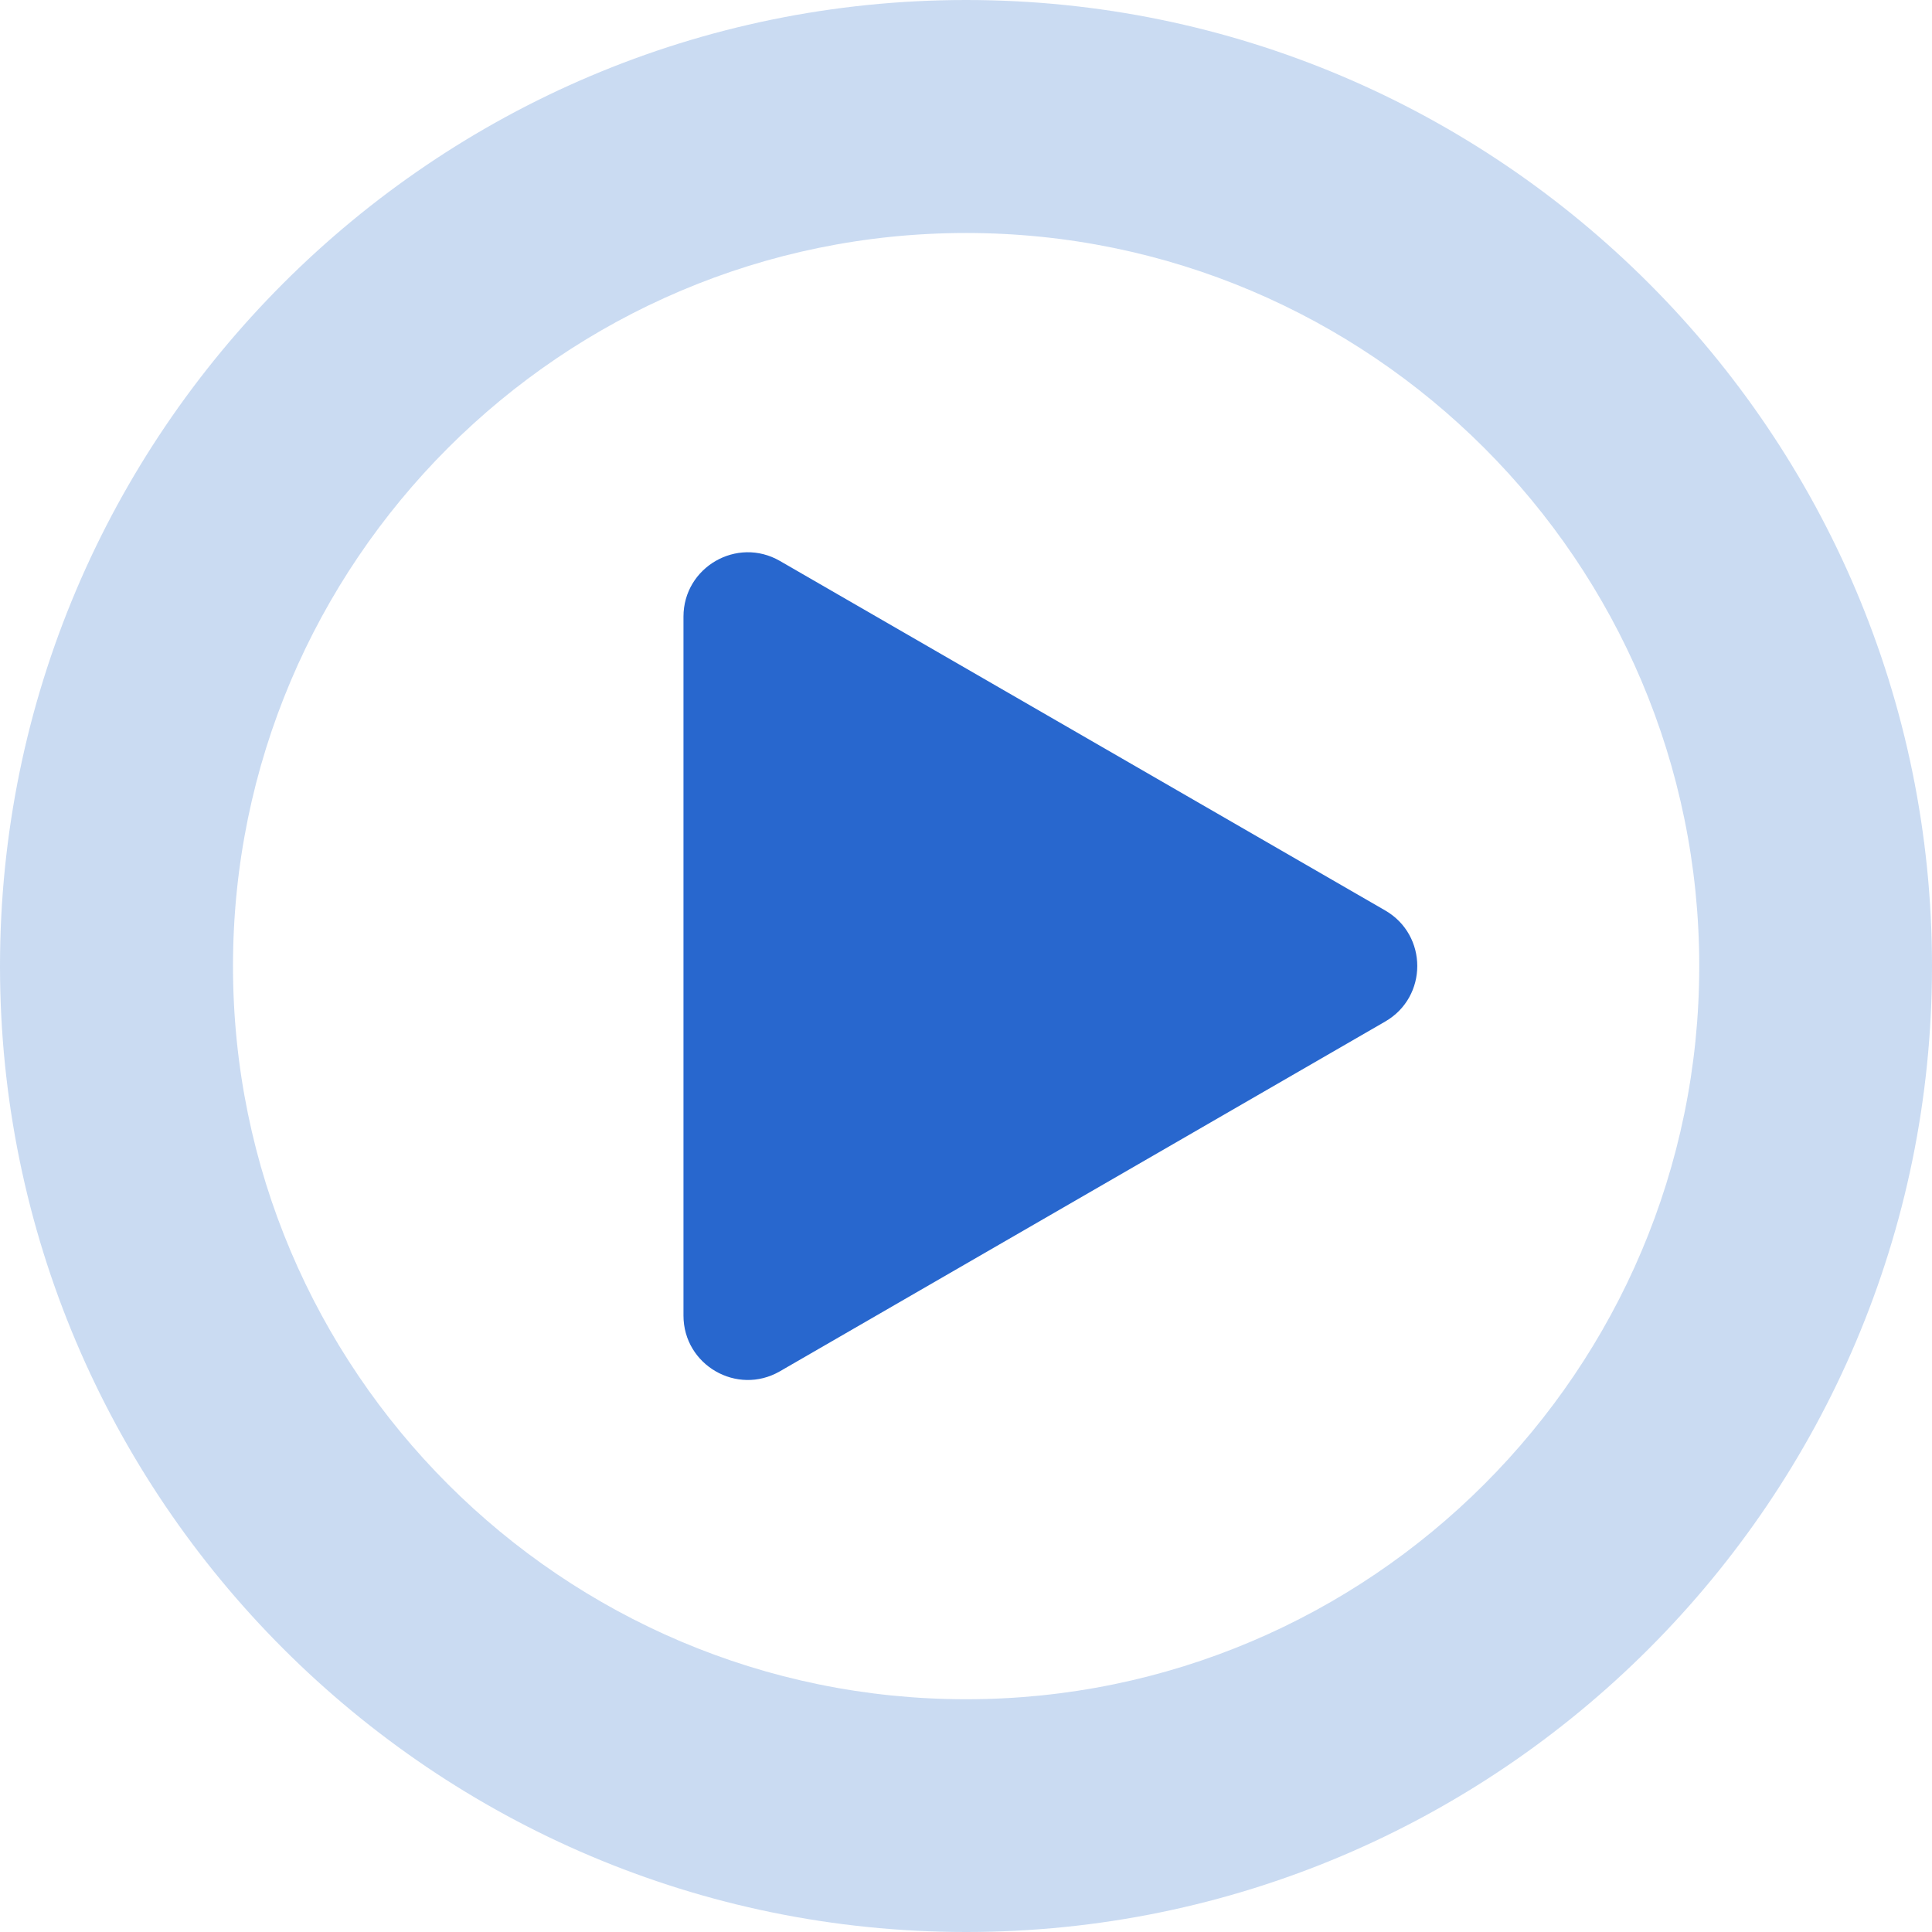
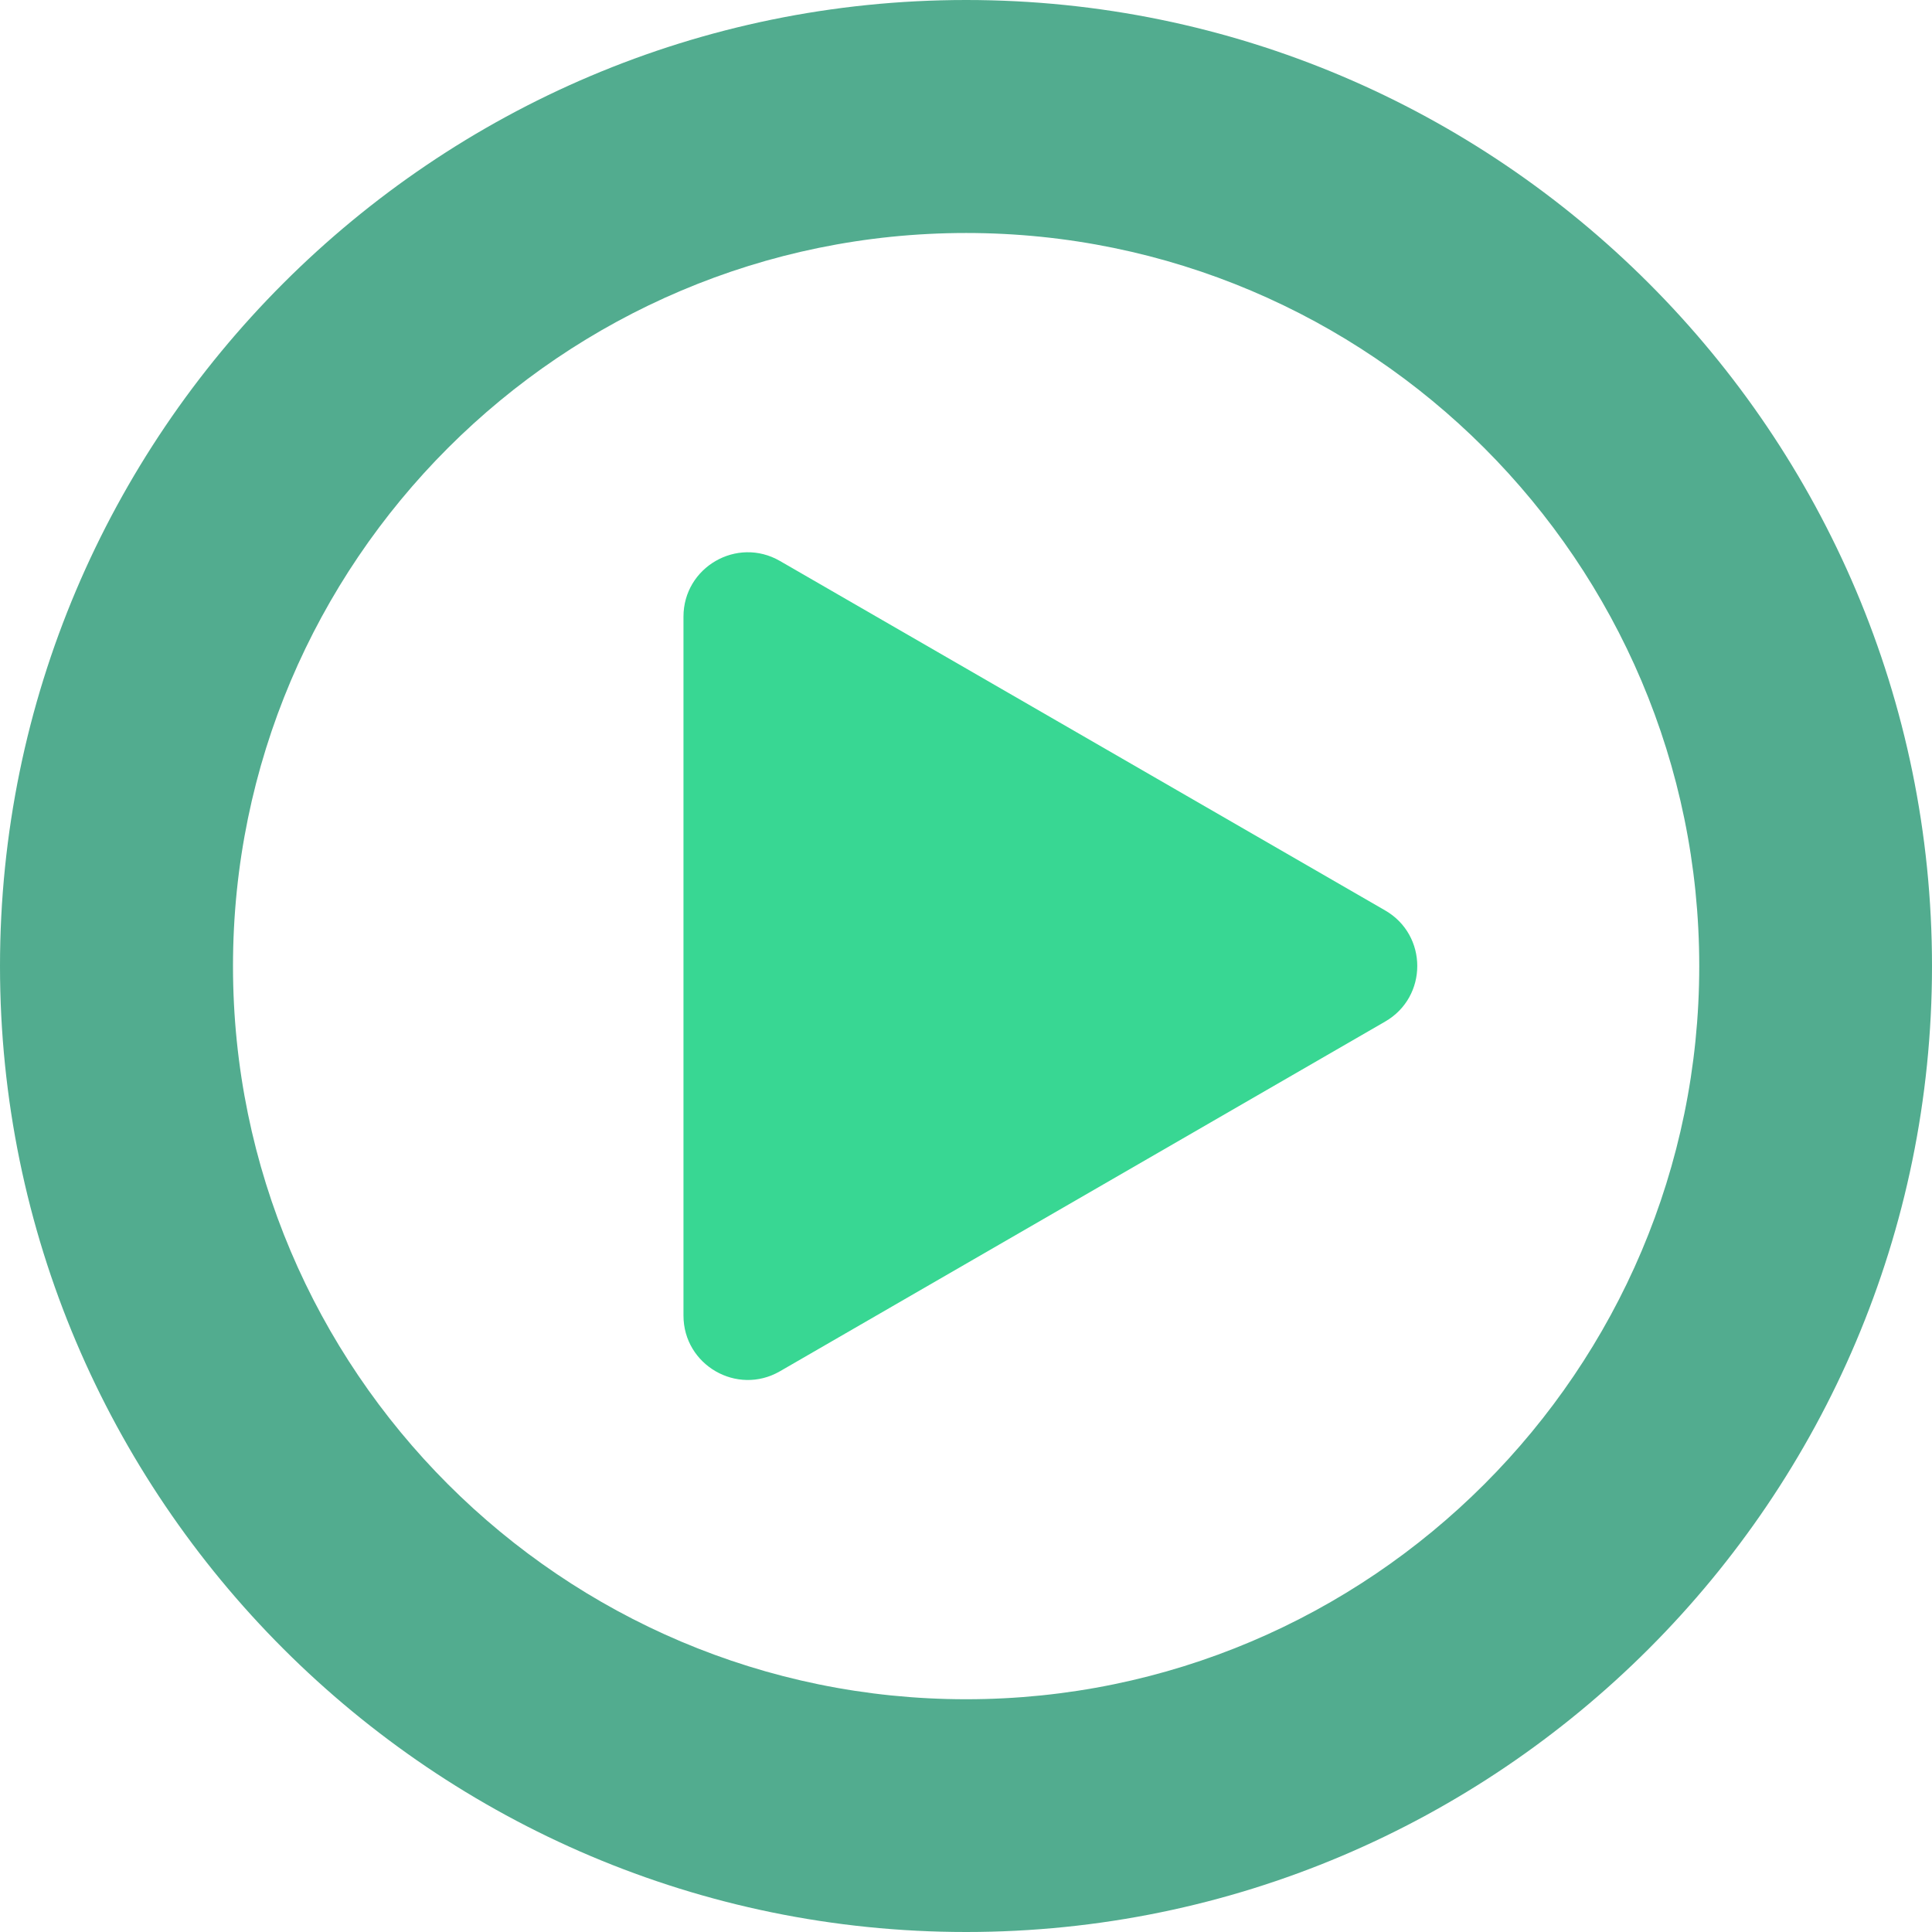
<svg xmlns="http://www.w3.org/2000/svg" viewBox="115.1 114.3 797.7 797.7">
-   <path d="M514 912c-219.9 0-398.9-178.9-398.9-398.8S294 114.3 514 114.3c219.9 0 398.8 178.9 398.8 398.9C912.8 733.1 733.9 912 514 912z m0-701.5c-166.9 0-302.7 135.8-302.7 302.7S347.1 815.9 514 815.9s302.7-135.8 302.7-302.7S680.9 210.5 514 210.5z" fill="#BDD2EF" fill-opacity="0.8" />
-   <path d="M437.1 345.9L687 490.2c17.7 10.2 17.7 35.7 0 45.9L437.1 680.5c-17.7 10.2-39.8-2.6-39.8-23V368.9c0-20.4 22.1-33.2 39.8-23z" fill="#2867CE" />
+   <path d="M514 912c-219.9 0-398.9-178.9-398.9-398.8S294 114.3 514 114.3c219.9 0 398.8 178.9 398.8 398.9C912.8 733.1 733.9 912 514 912z m0-701.5c-166.9 0-302.7 135.8-302.7 302.7S347.1 815.9 514 815.9s302.7-135.8 302.7-302.7S680.9 210.5 514 210.5z" fill="#279773" fill-opacity="0.8" />
+   <path d="M437.1 345.9L687 490.2c17.7 10.2 17.7 35.7 0 45.9L437.1 680.5c-17.7 10.2-39.8-2.6-39.8-23V368.9c0-20.4 22.1-33.2 39.8-23z" fill="#38d793" />
</svg>
